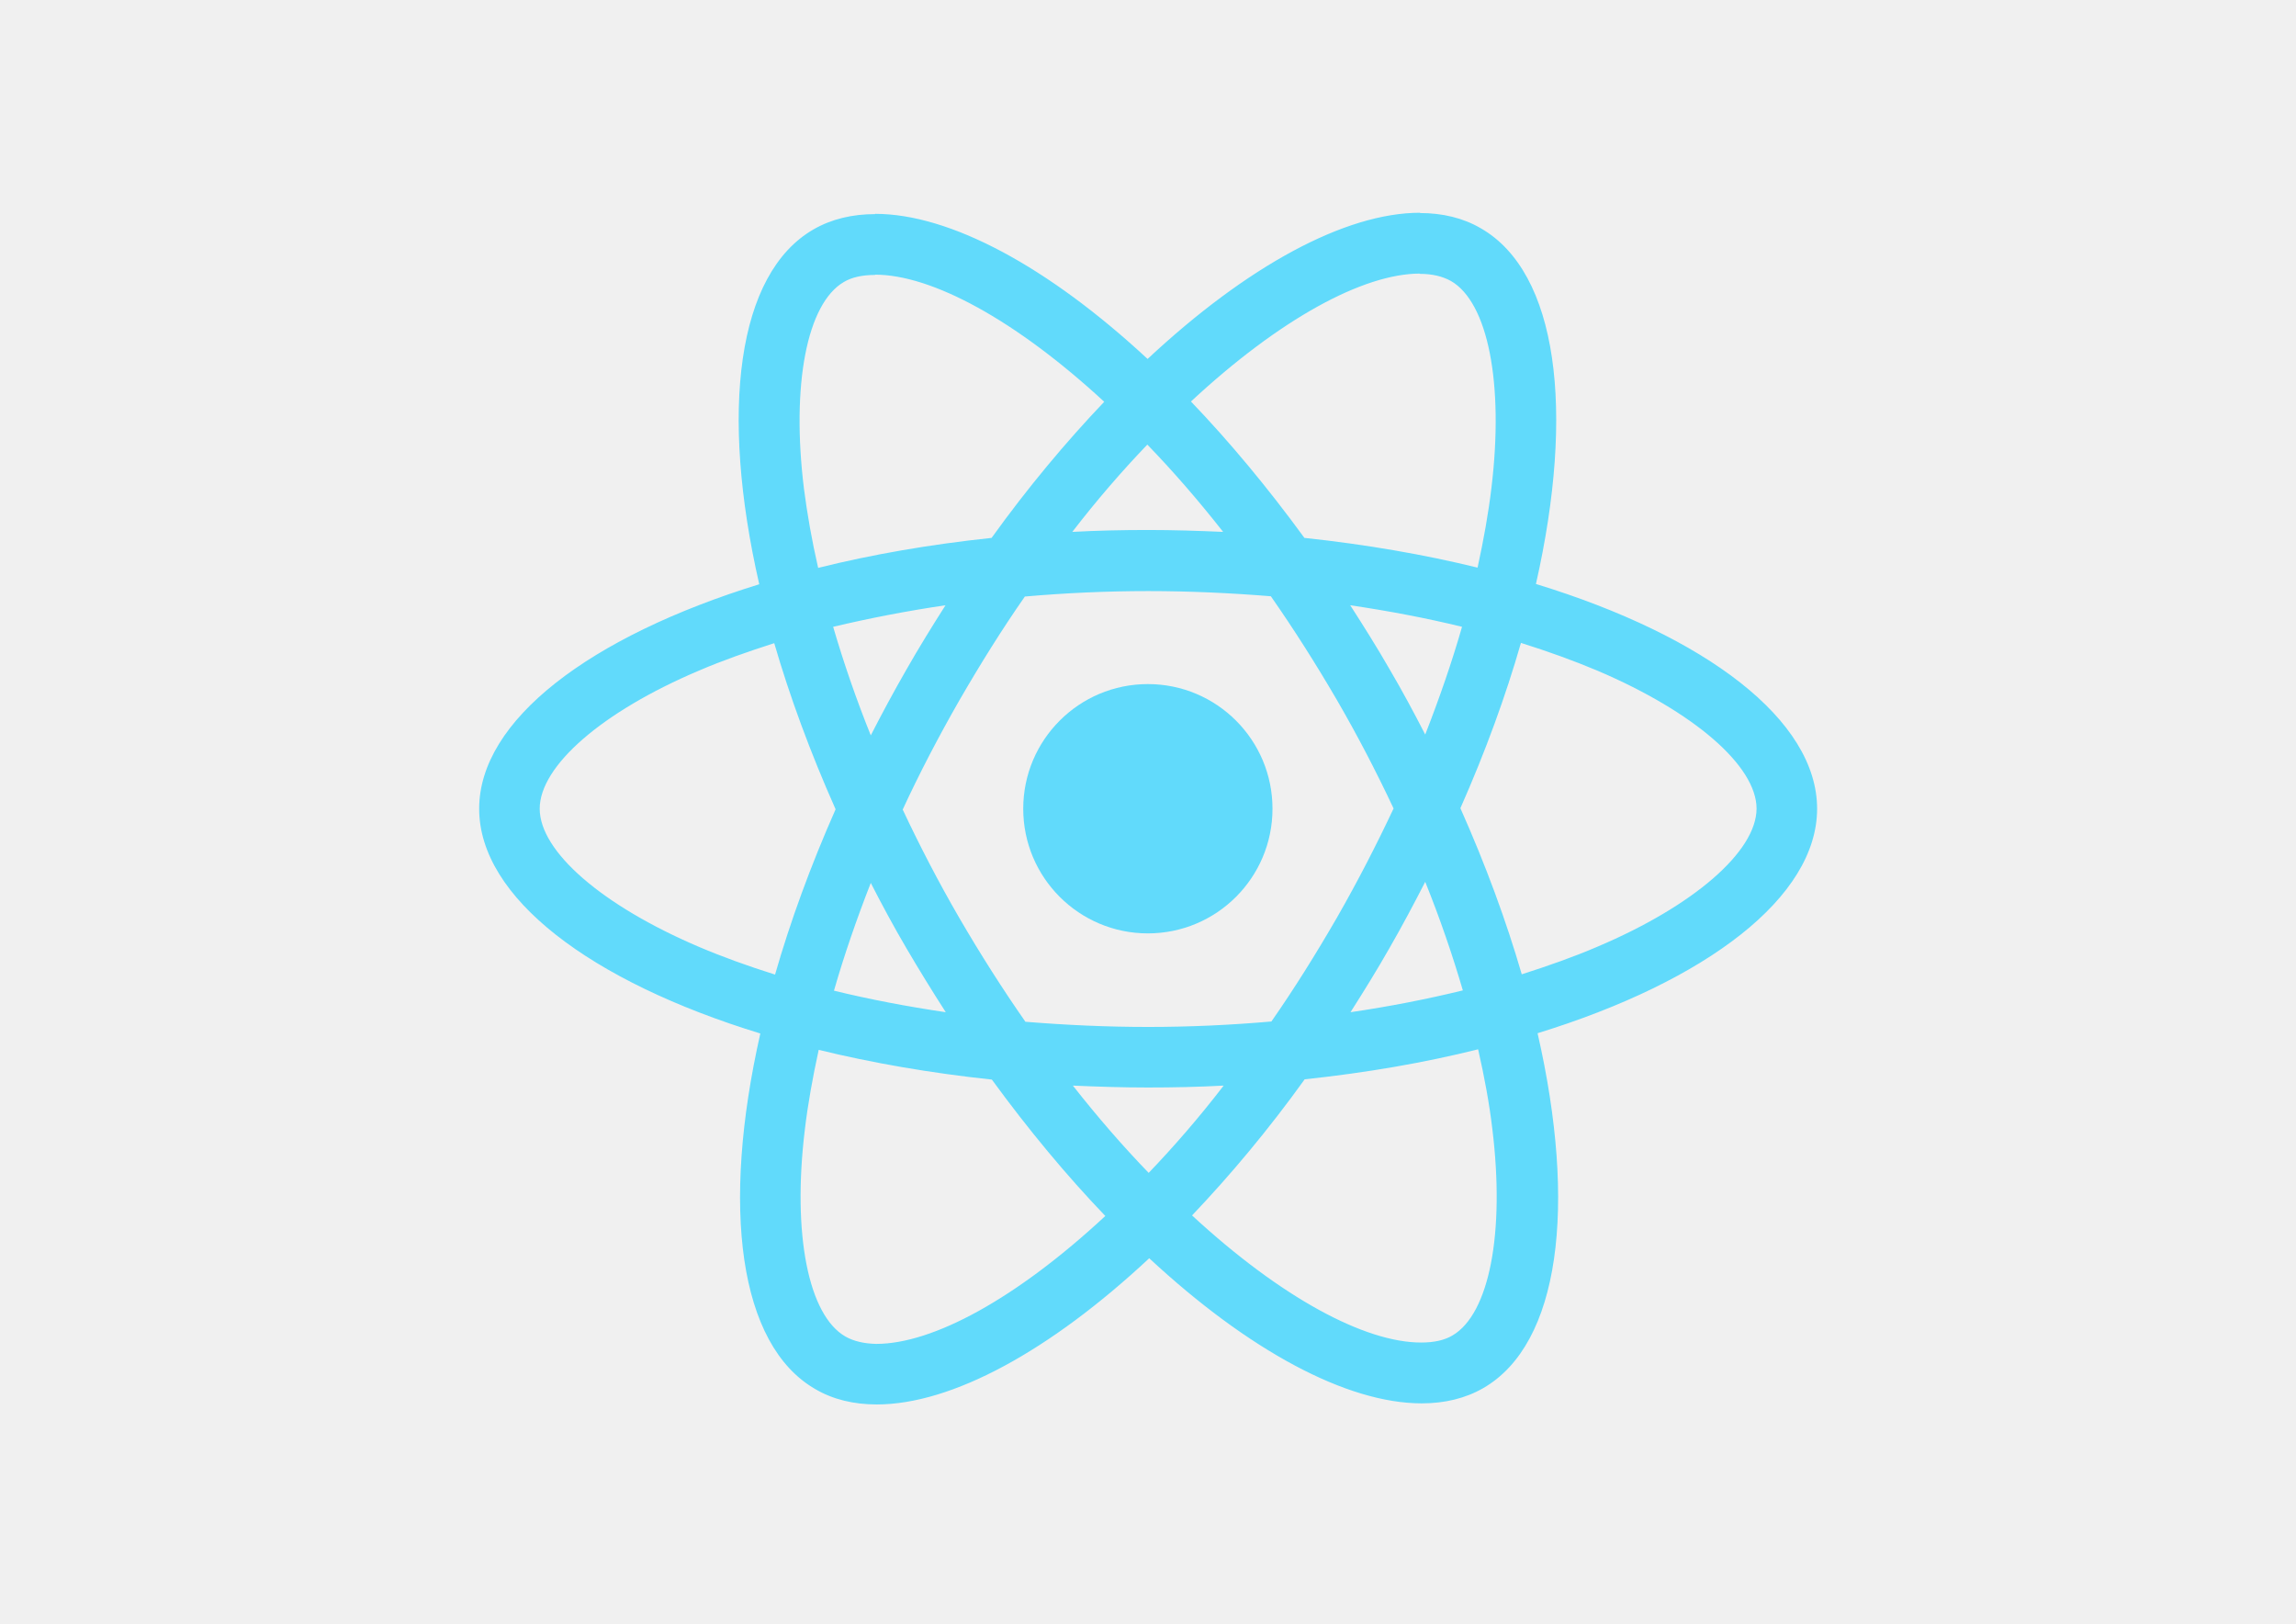
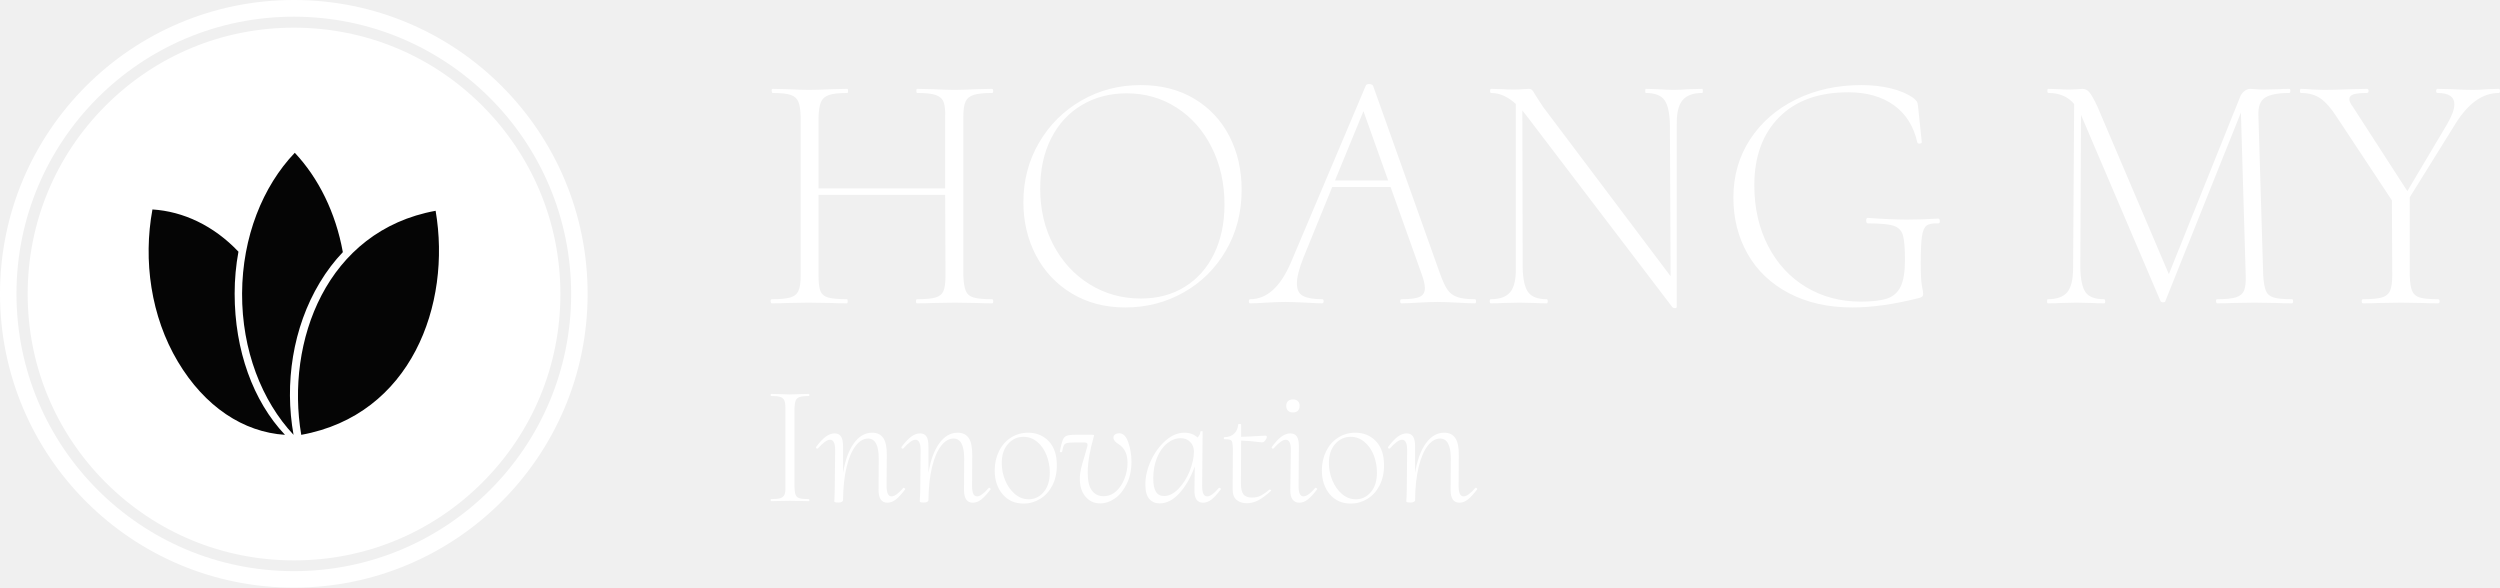
- <svg xmlns="http://www.w3.org/2000/svg" viewBox="0 0 841.9 595.3">
-   <g fill="#61DAFB">
-     <path d="M666.3 296.5c0-32.5-40.7-63.3-103.1-82.4 14.4-63.6 8-114.2-20.2-130.4-6.5-3.8-14.1-5.6-22.4-5.6v22.3c4.6 0 8.3.9 11.4 2.6 13.6 7.8 19.5 37.5 14.9 75.7-1.1 9.4-2.9 19.3-5.1 29.4-19.6-4.8-41-8.5-63.5-10.9-13.5-18.5-27.5-35.3-41.6-50 32.6-30.3 63.2-46.9 84-46.9V78c-27.5 0-63.5 19.6-99.9 53.6-36.4-33.8-72.4-53.2-99.9-53.2v22.3c20.7 0 51.4 16.5 84 46.6-14 14.7-28 31.4-41.3 49.9-22.6 2.4-44 6.1-63.6 11-2.3-10-4-19.7-5.2-29-4.7-38.2 1.1-67.9 14.6-75.8 3-1.8 6.9-2.6 11.5-2.6V78.5c-8.4 0-16 1.8-22.6 5.6-28.1 16.2-34.4 66.7-19.9 130.1-62.2 19.2-102.7 49.9-102.7 82.3 0 32.5 40.7 63.3 103.1 82.4-14.4 63.6-8 114.2 20.2 130.4 6.5 3.8 14.1 5.6 22.5 5.6 27.5 0 63.5-19.6 99.9-53.6 36.4 33.8 72.4 53.2 99.9 53.2 8.4 0 16-1.8 22.6-5.6 28.1-16.2 34.4-66.7 19.9-130.1 62-19.1 102.5-49.9 102.5-82.3zm-130.2-66.7c-3.7 12.9-8.3 26.2-13.5 39.5-4.1-8-8.4-16-13.1-24-4.6-8-9.5-15.8-14.4-23.4 14.2 2.1 27.9 4.7 41 7.9zm-45.8 106.5c-7.8 13.5-15.8 26.3-24.1 38.2-14.9 1.3-30 2-45.2 2-15.1 0-30.2-.7-45-1.9-8.3-11.9-16.4-24.6-24.2-38-7.6-13.1-14.5-26.4-20.8-39.8 6.2-13.4 13.2-26.8 20.7-39.9 7.8-13.5 15.8-26.3 24.1-38.2 14.9-1.3 30-2 45.2-2 15.1 0 30.2.7 45 1.9 8.3 11.9 16.4 24.6 24.2 38 7.6 13.1 14.5 26.4 20.8 39.8-6.3 13.4-13.2 26.8-20.7 39.9zm32.3-13c5.4 13.4 10 26.8 13.8 39.8-13.1 3.2-26.9 5.9-41.2 8 4.9-7.7 9.8-15.6 14.4-23.7 4.6-8 8.9-16.1 13-24.1zM421.2 430c-9.3-9.6-18.6-20.3-27.8-32 9 .4 18.2.7 27.5.7 9.4 0 18.7-.2 27.8-.7-9 11.7-18.3 22.4-27.5 32zm-74.4-58.9c-14.2-2.1-27.9-4.7-41-7.9 3.7-12.9 8.3-26.2 13.5-39.5 4.1 8 8.4 16 13.1 24 4.7 8 9.5 15.8 14.4 23.4zM420.7 163c9.3 9.6 18.6 20.3 27.8 32-9-.4-18.2-.7-27.5-.7-9.4 0-18.7.2-27.8.7 9-11.7 18.3-22.4 27.5-32zm-74 58.9c-4.9 7.7-9.8 15.6-14.4 23.7-4.6 8-8.9 16-13 24-5.4-13.4-10-26.8-13.8-39.8 13.1-3.1 26.9-5.8 41.2-7.9zm-90.5 125.2c-35.4-15.1-58.3-34.9-58.3-50.6 0-15.7 22.9-35.6 58.3-50.6 8.6-3.7 18-7 27.7-10.1 5.7 19.6 13.2 40 22.5 60.9-9.2 20.8-16.6 41.1-22.2 60.6-9.9-3.1-19.3-6.5-28-10.2zM310 490c-13.6-7.8-19.5-37.5-14.9-75.7 1.1-9.4 2.9-19.3 5.1-29.4 19.6 4.8 41 8.5 63.5 10.9 13.5 18.5 27.5 35.3 41.6 50-32.6 30.3-63.2 46.9-84 46.9-4.5-.1-8.3-1-11.3-2.7zm237.2-76.2c4.7 38.2-1.1 67.9-14.6 75.8-3 1.8-6.9 2.6-11.5 2.6-20.7 0-51.4-16.5-84-46.6 14-14.7 28-31.4 41.3-49.9 22.6-2.4 44-6.1 63.6-11 2.3 10.1 4.1 19.8 5.2 29.1zm38.5-66.7c-8.6 3.7-18 7-27.7 10.1-5.7-19.6-13.2-40-22.5-60.9 9.2-20.8 16.6-41.1 22.2-60.6 9.9 3.1 19.3 6.5 28.1 10.2 35.4 15.1 58.3 34.9 58.3 50.6-.1 15.7-23 35.6-58.4 50.6zM320.8 78.4z" />
-     <circle cx="420.9" cy="296.5" r="45.7" />
-     <path d="M520.5 78.1z" />
+ <svg xmlns="http://www.w3.org/2000/svg" width="100%" height="100%" preserveAspectRatio="xMidYMid meet" viewBox="0 0 300 70.515" overflow="visible">
+   <defs id="SvgjsDefs1643" />
+   <g id="SvgjsG1644" transform="scale(0.6863146)" opacity="1">
+     <g id="SvgjsG1645" class="VBv3sUM2r" transform="translate(0, 0) scale(0.3839462)" light-content="false" non-strokable="false" fill="#ffffff">
+       <path d="M219.6 48.1c-22.9-22.9-53.4-35.5-85.8-35.5S71 25.2 48.1 48.1s-35.5 53.4-35.5 85.8 12.6 62.9 35.5 85.8 53.4 35.5 85.8 35.5 62.9-12.6 85.8-35.5 35.5-53.4 35.5-85.8-12.7-62.9-35.6-85.8z" />
+       <path d="M133.8 0C59.9 0 0 59.9 0 133.8s59.9 133.8 133.8 133.8 133.8-59.9 133.8-133.8S207.8 0 133.8 0zm0 260.1c-69.7 0-126.3-56.5-126.3-126.3S64.1 7.6 133.8 7.6s126.3 56.5 126.3 126.3-56.5 126.2-126.3 126.2z" />
+     </g>
+     <g id="SvgjsG1646" class="40guFrp4Z1" transform="translate(23.16742, 23.00564) scale(0.5640948)" light-content="true" non-strokable="false" fill="#050505">
+       <path d="M50.299 6.573C40.379 16.97 34.043 32.63 33.966 50.181 33.89 67.732 40.088 83.518 49.918 94c-2.85-15.867-.277-33.22 8.136-47.2 2.137-3.551 4.54-6.7 7.144-9.43C62.982 25.116 57.655 14.402 50.3 6.573z" color="#000" />
+       <path d="M6.181 24.14c-2.92 15.853-.477 33.146 7.875 47.163 8.351 14.017 20.351 21.873 33.206 22.693-9.876-10.44-15.602-26.198-15.602-43.75 0-4.49.406-8.828 1.181-13.018-7.634-8.035-17.058-12.488-26.66-13.089zm87.775.413C60.111 30.71 47.4 65.07 52.304 93.998 86.35 87.84 98.923 53.663 93.956 24.553z" color="#000" />
+     </g>
+     <g id="SvgjsG1647" class="text" transform="translate(284.5673, 53.037) scale(1)" light-content="false" fill="#ffffff">
+       <path d="M-110.91 -0.36C-110.91 -0.6 -110.97 -0.72 -111.09 -0.72C-112.57 -0.72 -113.65 -0.82 -114.33 -1.02C-115.01 -1.22 -115.47 -1.61 -115.71 -2.19C-115.95 -2.77 -116.09 -3.66 -116.13 -4.86L-116.13 -32.64C-116.13 -33.84 -116 -34.72 -115.74 -35.28C-115.48 -35.84 -115 -36.23 -114.3 -36.45C-113.6 -36.67 -112.53 -36.78 -111.09 -36.78C-110.97 -36.78 -110.91 -36.9 -110.91 -37.14C-110.91 -37.38 -110.99 -37.5 -111.15 -37.5L-113.85 -37.44C-115.45 -37.36 -116.73 -37.32 -117.69 -37.32C-118.61 -37.32 -119.87 -37.36 -121.47 -37.44L-124.23 -37.5C-124.31 -37.5 -124.35 -37.38 -124.35 -37.14C-124.35 -36.9 -124.29 -36.78 -124.17 -36.78C-122.69 -36.78 -121.61 -36.66 -120.93 -36.42C-120.25 -36.18 -119.8 -35.77 -119.58 -35.19C-119.36 -34.61 -119.27 -33.72 -119.31 -32.52L-119.31 -20.1L-141.45 -20.1L-141.45 -32.52C-141.41 -33.72 -141.27 -34.61 -141.03 -35.19C-140.79 -35.77 -140.33 -36.18 -139.65 -36.42C-138.97 -36.66 -137.89 -36.78 -136.41 -36.78C-136.33 -36.78 -136.29 -36.9 -136.29 -37.14C-136.29 -37.38 -136.33 -37.5 -136.41 -37.5L-139.17 -37.44C-140.77 -37.36 -142.07 -37.32 -143.07 -37.32C-144.07 -37.32 -145.33 -37.36 -146.85 -37.44L-149.49 -37.5C-149.61 -37.5 -149.66 -37.38 -149.64 -37.14C-149.62 -36.9 -149.57 -36.78 -149.49 -36.78C-148.05 -36.78 -147 -36.67 -146.34 -36.45C-145.68 -36.23 -145.23 -35.84 -144.99 -35.28C-144.75 -34.72 -144.61 -33.84 -144.57 -32.64L-144.57 -4.86C-144.57 -3.66 -144.7 -2.77 -144.96 -2.19C-145.22 -1.61 -145.7 -1.22 -146.4 -1.02C-147.1 -0.82 -148.17 -0.72 -149.61 -0.72C-149.77 -0.72 -149.84 -0.6 -149.82 -0.36C-149.8 -0.12 -149.73 0 -149.61 0C-148.49 0 -147.61 -0.02 -146.97 -0.06L-143.25 -0.12L-139.17 -0.06C-138.53 -0.02 -137.63 0 -136.47 0C-136.39 0 -136.35 -0.12 -136.35 -0.36C-136.35 -0.6 -136.39 -0.72 -136.47 -0.72C-137.99 -0.72 -139.09 -0.82 -139.77 -1.02C-140.45 -1.22 -140.9 -1.6 -141.12 -2.16C-141.34 -2.72 -141.45 -3.62 -141.45 -4.86L-141.45 -18.96L-119.31 -18.96L-119.25 -4.86C-119.25 -3.62 -119.37 -2.72 -119.61 -2.16C-119.85 -1.6 -120.31 -1.22 -120.99 -1.02C-121.67 -0.82 -122.75 -0.72 -124.23 -0.72C-124.35 -0.72 -124.41 -0.6 -124.41 -0.36C-124.41 -0.12 -124.35 0 -124.23 0C-123.03 0 -122.09 -0.02 -121.41 -0.06L-117.63 -0.12L-113.73 -0.06C-113.05 -0.02 -112.17 0 -111.09 0C-110.97 0 -110.91 -0.12 -110.91 -0.36Z M-97.14 -1.71C-94.44 -0.09 -91.33 0.72 -87.81 0.72C-84.13 0.72 -80.74 -0.15 -77.64 -1.89C-74.54 -3.63 -72.07 -6.07 -70.23 -9.21C-68.39 -12.35 -67.47 -15.9 -67.47 -19.86C-67.47 -23.34 -68.19 -26.47 -69.63 -29.25C-71.07 -32.03 -73.12 -34.21 -75.78 -35.79C-78.44 -37.37 -81.55 -38.16 -85.11 -38.16C-88.91 -38.16 -92.37 -37.26 -95.49 -35.46C-98.61 -33.66 -101.08 -31.2 -102.9 -28.08C-104.72 -24.96 -105.63 -21.5 -105.63 -17.7C-105.63 -14.26 -104.89 -11.14 -103.41 -8.34C-101.93 -5.54 -99.84 -3.33 -97.14 -1.71ZM-77.37 -2.91C-79.57 -1.53 -82.15 -0.84 -85.11 -0.84C-88.39 -0.84 -91.37 -1.67 -94.05 -3.33C-96.73 -4.99 -98.84 -7.28 -100.38 -10.2C-101.92 -13.12 -102.69 -16.4 -102.69 -20.04C-102.69 -23.4 -102.05 -26.34 -100.77 -28.86C-99.49 -31.38 -97.7 -33.32 -95.4 -34.68C-93.1 -36.04 -90.49 -36.72 -87.57 -36.72C-84.33 -36.72 -81.41 -35.88 -78.81 -34.2C-76.21 -32.52 -74.17 -30.2 -72.69 -27.24C-71.21 -24.28 -70.47 -20.96 -70.47 -17.28C-70.47 -14.04 -71.07 -11.18 -72.27 -8.7C-73.47 -6.22 -75.17 -4.29 -77.37 -2.91Z M-26.49 -0.36C-26.49 -0.6 -26.55 -0.72 -26.67 -0.72C-28.03 -0.72 -29.07 -0.85 -29.79 -1.11C-30.51 -1.37 -31.07 -1.79 -31.47 -2.37C-31.87 -2.95 -32.29 -3.84 -32.73 -5.04L-44.49 -38.04C-44.61 -38.24 -44.85 -38.34 -45.21 -38.34C-45.49 -38.34 -45.67 -38.26 -45.75 -38.1L-58.83 -7.2C-60.67 -2.88 -63.05 -0.72 -65.97 -0.72C-66.13 -0.72 -66.21 -0.6 -66.21 -0.36C-66.21 -0.12 -66.13 0 -65.97 0C-65.25 0 -64.33 -0.04 -63.21 -0.12C-61.93 -0.2 -60.81 -0.24 -59.85 -0.24C-59.01 -0.24 -57.79 -0.2 -56.19 -0.12C-54.83 -0.04 -53.91 0 -53.43 0C-53.23 0 -53.13 -0.12 -53.13 -0.36C-53.13 -0.6 -53.21 -0.72 -53.37 -0.72C-54.89 -0.72 -56.01 -0.91 -56.73 -1.29C-57.45 -1.67 -57.81 -2.4 -57.81 -3.48C-57.81 -4.56 -57.43 -6.06 -56.67 -7.98L-51.63 -20.34L-41.43 -20.34L-35.97 -5.04C-35.61 -4.04 -35.43 -3.24 -35.43 -2.64C-35.43 -1.92 -35.73 -1.42 -36.33 -1.14C-36.93 -0.86 -37.99 -0.72 -39.51 -0.72C-39.67 -0.72 -39.75 -0.6 -39.75 -0.36C-39.75 -0.12 -39.67 0 -39.51 0C-38.87 0 -37.91 -0.04 -36.63 -0.12C-35.27 -0.2 -34.15 -0.24 -33.27 -0.24C-32.39 -0.24 -31.19 -0.2 -29.67 -0.12C-28.31 -0.04 -27.31 0 -26.67 0C-26.55 0 -26.49 -0.12 -26.49 -0.36ZM-51.15 -21.48L-46.17 -33.6L-41.85 -21.48Z M13.17 -37.14C13.17 -37.38 13.13 -37.5 13.05 -37.5L10.77 -37.44C9.65 -37.36 8.75 -37.32 8.07 -37.32C7.31 -37.32 6.37 -37.36 5.25 -37.44L3.21 -37.5C3.13 -37.5 3.09 -37.38 3.09 -37.14C3.09 -36.9 3.13 -36.78 3.21 -36.78C4.77 -36.78 5.85 -36.37 6.45 -35.55C7.05 -34.73 7.37 -33.28 7.41 -31.2L7.53 -4.74L-14.79 -34.38C-14.99 -34.66 -15.43 -35.34 -16.11 -36.42C-16.35 -36.86 -16.54 -37.15 -16.68 -37.29C-16.82 -37.43 -17.03 -37.5 -17.31 -37.5C-17.55 -37.5 -17.89 -37.48 -18.33 -37.44C-18.77 -37.4 -19.31 -37.38 -19.95 -37.38C-20.67 -37.38 -21.25 -37.4 -21.69 -37.44L-23.85 -37.5C-23.97 -37.5 -24.03 -37.38 -24.03 -37.14C-24.03 -36.9 -23.97 -36.78 -23.85 -36.78C-22.37 -36.78 -20.93 -36.14 -19.53 -34.86L-19.53 -6.24C-19.49 -4.24 -19.81 -2.82 -20.49 -1.98C-21.17 -1.14 -22.31 -0.72 -23.91 -0.72C-24.03 -0.72 -24.09 -0.6 -24.09 -0.36C-24.09 -0.12 -24.03 0 -23.91 0C-22.99 0 -22.27 -0.02 -21.75 -0.06L-18.93 -0.12L-16.11 -0.06C-15.67 -0.02 -15.01 0 -14.13 0C-14.01 0 -13.95 -0.12 -13.95 -0.36C-13.95 -0.6 -14.01 -0.72 -14.13 -0.72C-15.69 -0.72 -16.77 -1.13 -17.37 -1.95C-17.97 -2.77 -18.29 -4.2 -18.33 -6.24L-18.39 -33.72L-17.49 -32.58L7.83 0.66C7.95 0.78 8.11 0.84 8.31 0.84C8.47 0.84 8.57 0.78 8.61 0.66L8.61 -31.2C8.57 -33.2 8.9 -34.63 9.6 -35.49C10.3 -36.35 11.45 -36.78 13.05 -36.78C13.13 -36.78 13.17 -36.9 13.17 -37.14Z M28.23 -1.77C31.39 -0.11 35.09 0.72 39.33 0.72C42.77 0.72 46.69 0.16 51.09 -0.96C51.33 -1.04 51.49 -1.13 51.57 -1.23C51.65 -1.33 51.69 -1.48 51.69 -1.68C51.69 -1.88 51.62 -2.33 51.48 -3.03C51.34 -3.73 51.27 -5.04 51.27 -6.96C51.27 -9.2 51.34 -10.79 51.48 -11.73C51.62 -12.67 51.89 -13.29 52.29 -13.59C52.69 -13.89 53.37 -14.02 54.33 -13.98C54.53 -13.98 54.62 -14.12 54.6 -14.4C54.58 -14.68 54.49 -14.82 54.33 -14.82C52.41 -14.7 50.59 -14.64 48.87 -14.64C47.07 -14.64 44.77 -14.74 41.97 -14.94C41.81 -14.94 41.73 -14.78 41.73 -14.46C41.73 -14.14 41.83 -13.98 42.03 -13.98C44.19 -13.98 45.69 -13.84 46.53 -13.56C47.37 -13.28 47.91 -12.73 48.15 -11.91C48.39 -11.09 48.51 -9.64 48.51 -7.56C48.51 -5.52 48.26 -3.98 47.76 -2.94C47.26 -1.9 46.47 -1.2 45.39 -0.84C44.31 -0.48 42.77 -0.3 40.77 -0.3C37.21 -0.3 34.02 -1.15 31.2 -2.85C28.38 -4.55 26.17 -6.95 24.57 -10.05C22.97 -13.15 22.17 -16.68 22.17 -20.64C22.17 -25.64 23.61 -29.6 26.49 -32.52C29.37 -35.44 33.41 -36.9 38.61 -36.9C41.81 -36.9 44.46 -36.15 46.56 -34.65C48.66 -33.15 50.03 -30.98 50.67 -28.14C50.71 -27.98 50.85 -27.91 51.09 -27.93C51.33 -27.95 51.45 -28.04 51.45 -28.2L50.79 -34.5C50.75 -34.86 50.69 -35.11 50.61 -35.25C50.53 -35.39 50.33 -35.6 50.01 -35.88C48.93 -36.64 47.6 -37.21 46.02 -37.59C44.44 -37.97 42.73 -38.16 40.89 -38.16C36.65 -38.16 32.83 -37.32 29.43 -35.64C26.03 -33.96 23.36 -31.63 21.42 -28.65C19.48 -25.67 18.51 -22.28 18.51 -18.48C18.51 -14.84 19.34 -11.56 21 -8.64C22.66 -5.72 25.07 -3.43 28.23 -1.77Z M116.37 -0.36C116.37 -0.6 116.31 -0.72 116.19 -0.72C114.71 -0.72 113.64 -0.82 112.98 -1.02C112.32 -1.22 111.87 -1.6 111.63 -2.16C111.39 -2.72 111.23 -3.62 111.15 -4.86L110.31 -32.76C110.23 -34.36 110.62 -35.43 111.48 -35.97C112.34 -36.51 113.75 -36.78 115.71 -36.78C115.83 -36.78 115.89 -36.9 115.89 -37.14C115.89 -37.38 115.83 -37.5 115.71 -37.5C114.95 -37.5 114.35 -37.48 113.91 -37.44L111.21 -37.38C110.65 -37.38 110.18 -37.4 109.8 -37.44C109.42 -37.48 109.13 -37.5 108.93 -37.5C108.53 -37.5 108.16 -37.36 107.82 -37.08C107.48 -36.8 107.23 -36.44 107.07 -36L94.65 -5.1L82.17 -34.38C81.57 -35.66 81.1 -36.5 80.76 -36.9C80.42 -37.3 80.01 -37.5 79.53 -37.5C79.33 -37.5 79.02 -37.48 78.6 -37.44C78.18 -37.4 77.67 -37.38 77.07 -37.38C76.47 -37.38 75.97 -37.4 75.57 -37.44L73.53 -37.5C73.45 -37.5 73.41 -37.38 73.41 -37.14C73.41 -36.9 73.47 -36.78 73.59 -36.78C75.51 -36.78 77.01 -36.14 78.09 -34.86L77.91 -6.24C77.91 -4.2 77.57 -2.77 76.89 -1.95C76.21 -1.13 75.07 -0.72 73.47 -0.72C73.39 -0.72 73.35 -0.6 73.35 -0.36C73.35 -0.12 73.41 0 73.53 0C74.49 0 75.23 -0.02 75.75 -0.06L78.45 -0.12L81.33 -0.06C81.77 -0.02 82.43 0 83.31 0C83.47 0 83.54 -0.12 83.52 -0.36C83.5 -0.6 83.43 -0.72 83.31 -0.72C81.75 -0.72 80.68 -1.12 80.1 -1.92C79.52 -2.72 79.21 -4.16 79.17 -6.24L79.29 -32.94L79.47 -32.52L93.15 -0.48C93.23 -0.28 93.39 -0.18 93.63 -0.18C93.91 -0.18 94.05 -0.26 94.05 -0.42L107.25 -33.36L108.09 -4.86C108.13 -3.66 108.03 -2.78 107.79 -2.22C107.55 -1.66 107.08 -1.27 106.38 -1.05C105.68 -0.83 104.59 -0.72 103.11 -0.72C102.95 -0.72 102.88 -0.6 102.9 -0.36C102.92 -0.12 102.99 0 103.11 0C104.23 0 105.11 -0.02 105.75 -0.06L109.59 -0.12L113.61 -0.06C114.25 -0.02 115.11 0 116.19 0C116.31 0 116.37 -0.12 116.37 -0.36Z M152.55 -37.14C152.55 -37.38 152.47 -37.5 152.31 -37.5L150.27 -37.44C149.31 -37.36 148.51 -37.32 147.87 -37.32C146.79 -37.32 145.57 -37.36 144.21 -37.44L141.63 -37.5C141.47 -37.5 141.39 -37.38 141.39 -37.14C141.39 -36.9 141.47 -36.78 141.63 -36.78C143.59 -36.78 144.57 -36.12 144.57 -34.8C144.57 -33.96 144.17 -32.84 143.37 -31.44L136.35 -19.62L126.81 -34.38C126.41 -34.9 126.21 -35.34 126.21 -35.7C126.21 -36.1 126.45 -36.38 126.93 -36.54C127.41 -36.7 128.19 -36.78 129.27 -36.78C129.47 -36.78 129.57 -36.9 129.57 -37.14C129.57 -37.38 129.47 -37.5 129.27 -37.5L126.39 -37.44C124.55 -37.36 123.03 -37.32 121.83 -37.32L119.85 -37.38C118.89 -37.46 118.19 -37.5 117.75 -37.5C117.63 -37.5 117.57 -37.38 117.57 -37.14C117.57 -36.9 117.63 -36.78 117.75 -36.78C119.11 -36.78 120.25 -36.46 121.17 -35.82C122.09 -35.18 123.05 -34.08 124.05 -32.52L133.65 -18L133.71 -4.86C133.71 -3.66 133.58 -2.77 133.32 -2.19C133.06 -1.61 132.58 -1.22 131.88 -1.02C131.18 -0.82 130.09 -0.72 128.61 -0.72C128.45 -0.72 128.37 -0.6 128.37 -0.36C128.37 -0.12 128.45 0 128.61 0C129.77 0 130.67 -0.02 131.31 -0.06L135.27 -0.12L139.05 -0.06C139.69 -0.02 140.57 0 141.69 0C141.89 0 141.99 -0.12 141.99 -0.36C141.99 -0.6 141.89 -0.72 141.69 -0.72C140.21 -0.72 139.15 -0.82 138.51 -1.02C137.87 -1.22 137.43 -1.6 137.19 -2.16C136.95 -2.72 136.81 -3.62 136.77 -4.86L136.77 -18.54L144.75 -31.38C146.99 -34.98 149.51 -36.78 152.31 -36.78C152.47 -36.78 152.55 -36.9 152.55 -37.14Z" />
+     </g>
+     <g id="SvgjsG1648" class="text" transform="translate(195.594, 87.627) scale(1)" light-content="false" fill="#ffffff">
+       <path d="M-60.85 -0.18C-60.85 -0.06 -60.82 0 -60.76 0C-60.16 0 -59.7 -0.01 -59.35 -0.03L-57.43 -0.06L-55.45 -0.03C-55.13 -0.01 -54.7 0 -54.16 0C-54.1 0 -54.07 -0.06 -54.07 -0.18C-54.07 -0.3 -54.12 -0.36 -54.19 -0.36C-54.94 -0.36 -55.47 -0.41 -55.8 -0.51C-56.13 -0.61 -56.35 -0.8 -56.47 -1.08C-56.59 -1.36 -56.66 -1.81 -56.68 -2.43L-56.68 -16.26C-56.66 -16.86 -56.59 -17.3 -56.47 -17.59C-56.35 -17.89 -56.12 -18.09 -55.78 -18.21C-55.45 -18.33 -54.91 -18.39 -54.19 -18.39C-54.12 -18.39 -54.07 -18.45 -54.07 -18.57C-54.07 -18.69 -54.12 -18.75 -54.19 -18.75L-55.45 -18.72C-56.26 -18.68 -56.95 -18.66 -57.52 -18.66C-58.04 -18.66 -58.68 -18.68 -59.44 -18.72L-60.79 -18.75C-60.83 -18.75 -60.85 -18.69 -60.85 -18.57C-60.85 -18.45 -60.83 -18.39 -60.79 -18.39C-60.06 -18.39 -59.52 -18.34 -59.17 -18.22C-58.83 -18.11 -58.6 -17.92 -58.47 -17.64C-58.34 -17.36 -58.27 -16.92 -58.27 -16.32L-58.27 -2.43C-58.25 -1.83 -58.31 -1.39 -58.44 -1.11C-58.57 -0.83 -58.81 -0.64 -59.16 -0.52C-59.51 -0.41 -60.06 -0.36 -60.79 -0.36C-60.83 -0.36 -60.85 -0.3 -60.85 -0.18Z M-37.61 -2.34L-37.66 -2.31C-38.51 -1.33 -39.18 -0.84 -39.7 -0.84C-40.01 -0.84 -40.23 -0.99 -40.36 -1.29C-40.5 -1.59 -40.58 -2.05 -40.58 -2.67L-40.54 -8.01C-40.53 -9.39 -40.72 -10.39 -41.14 -11.02C-41.57 -11.65 -42.21 -11.97 -43.09 -11.97C-44.35 -11.97 -45.43 -11.34 -46.32 -10.09C-47.21 -8.85 -47.83 -7.12 -48.19 -4.92L-48.19 -9.6C-48.19 -10.38 -48.31 -10.95 -48.55 -11.31C-48.79 -11.67 -49.17 -11.85 -49.66 -11.85C-50.2 -11.85 -50.73 -11.65 -51.25 -11.25C-51.77 -10.85 -52.33 -10.26 -52.9 -9.48C-52.94 -9.42 -52.94 -9.36 -52.89 -9.28C-52.84 -9.21 -52.78 -9.18 -52.69 -9.18C-52.66 -9.18 -52.61 -9.2 -52.57 -9.24C-51.67 -10.24 -50.98 -10.74 -50.47 -10.74C-49.87 -10.74 -49.57 -10.13 -49.57 -8.91L-49.64 -2.22C-49.64 -1.7 -49.65 -1.21 -49.68 -0.73C-49.71 -0.26 -49.72 0 -49.72 0.06C-49.68 0.12 -49.62 0.16 -49.51 0.2C-49.41 0.22 -49.23 0.24 -48.97 0.24C-48.73 0.24 -48.55 0.2 -48.4 0.12C-48.26 0.04 -48.19 -0.06 -48.19 -0.18C-48.17 -2.44 -47.96 -4.38 -47.56 -6C-47.17 -7.62 -46.63 -8.85 -45.97 -9.69C-45.32 -10.53 -44.59 -10.95 -43.82 -10.95C-42.57 -10.95 -41.95 -9.78 -41.95 -7.44L-41.98 -1.95C-41.98 -0.47 -41.46 0.27 -40.43 0.27C-39.93 0.27 -39.43 0.08 -38.95 -0.3C-38.47 -0.68 -37.93 -1.27 -37.33 -2.07C-37.3 -2.11 -37.31 -2.16 -37.38 -2.23C-37.45 -2.31 -37.53 -2.34 -37.61 -2.34Z M-22.66 -2.34L-22.72 -2.31C-23.56 -1.33 -24.24 -0.84 -24.76 -0.84C-25.06 -0.84 -25.29 -0.99 -25.42 -1.29C-25.56 -1.59 -25.63 -2.05 -25.63 -2.67L-25.6 -8.01C-25.59 -9.39 -25.78 -10.39 -26.2 -11.02C-26.62 -11.65 -27.27 -11.97 -28.15 -11.97C-29.41 -11.97 -30.49 -11.34 -31.38 -10.09C-32.27 -8.85 -32.9 -7.12 -33.26 -4.92L-33.26 -9.6C-33.26 -10.38 -33.37 -10.95 -33.61 -11.31C-33.85 -11.67 -34.23 -11.85 -34.72 -11.85C-35.26 -11.85 -35.79 -11.65 -36.31 -11.25C-36.83 -10.85 -37.39 -10.26 -37.97 -9.48C-38 -9.42 -38 -9.36 -37.95 -9.28C-37.9 -9.21 -37.84 -9.18 -37.76 -9.18C-37.72 -9.18 -37.67 -9.2 -37.63 -9.24C-36.73 -10.24 -36.04 -10.74 -35.53 -10.74C-34.93 -10.74 -34.63 -10.13 -34.63 -8.91L-34.69 -2.22C-34.69 -1.7 -34.71 -1.21 -34.74 -0.73C-34.77 -0.26 -34.78 0 -34.78 0.06C-34.74 0.12 -34.68 0.16 -34.58 0.2C-34.47 0.22 -34.29 0.24 -34.03 0.24C-33.79 0.24 -33.61 0.2 -33.47 0.12C-33.32 0.04 -33.26 -0.06 -33.26 -0.18C-33.23 -2.44 -33.02 -4.38 -32.62 -6C-32.23 -7.62 -31.69 -8.85 -31.03 -9.69C-30.37 -10.53 -29.65 -10.95 -28.87 -10.95C-27.63 -10.95 -27.01 -9.78 -27.01 -7.44L-27.04 -1.95C-27.04 -0.47 -26.52 0.27 -25.48 0.27C-24.99 0.27 -24.49 0.08 -24.01 -0.3C-23.53 -0.68 -22.99 -1.27 -22.39 -2.07C-22.36 -2.11 -22.37 -2.16 -22.44 -2.23C-22.51 -2.31 -22.59 -2.34 -22.66 -2.34Z M-20.29 -1.21C-19.38 -0.13 -18.16 0.42 -16.63 0.42C-15.59 0.42 -14.63 0.15 -13.74 -0.39C-12.85 -0.93 -12.14 -1.7 -11.61 -2.71C-11.08 -3.73 -10.81 -4.91 -10.81 -6.27C-10.81 -8.09 -11.28 -9.49 -12.22 -10.48C-13.17 -11.47 -14.37 -11.97 -15.82 -11.97C-16.94 -11.97 -17.95 -11.68 -18.84 -11.11C-19.73 -10.54 -20.43 -9.75 -20.92 -8.74C-21.42 -7.74 -21.67 -6.62 -21.67 -5.4C-21.68 -3.7 -21.22 -2.3 -20.29 -1.21ZM-13.11 -1.59C-13.82 -0.75 -14.7 -0.33 -15.73 -0.33C-16.63 -0.33 -17.44 -0.64 -18.16 -1.26C-18.88 -1.88 -19.44 -2.67 -19.84 -3.64C-20.25 -4.61 -20.44 -5.62 -20.44 -6.66C-20.44 -8.06 -20.08 -9.17 -19.35 -10C-18.62 -10.83 -17.71 -11.25 -16.63 -11.25C-15.73 -11.25 -14.94 -10.95 -14.23 -10.36C-13.53 -9.78 -12.99 -9 -12.61 -8.04C-12.24 -7.08 -12.04 -6.07 -12.04 -5.01C-12.04 -3.57 -12.4 -2.43 -13.11 -1.59Z M-5.8 -0.79C-5.14 -0.01 -4.3 0.39 -3.25 0.39C-2.35 0.39 -1.48 0.1 -0.64 -0.49C0.2 -1.08 0.88 -1.93 1.42 -3.04C1.97 -4.15 2.24 -5.44 2.24 -6.9C2.24 -8.1 2.05 -9.23 1.68 -10.29C1.31 -11.35 0.78 -11.88 0.08 -11.88C-0.17 -11.88 -0.39 -11.82 -0.6 -11.68C-0.81 -11.55 -0.91 -11.36 -0.91 -11.1C-0.91 -10.7 -0.6 -10.31 0.04 -9.93C1.05 -9.29 1.55 -8.21 1.55 -6.69C1.55 -5.75 1.37 -4.83 1.02 -3.93C0.67 -3.03 0.18 -2.29 -0.46 -1.72C-1.1 -1.15 -1.83 -0.87 -2.65 -0.87C-3.49 -0.87 -4.16 -1.19 -4.66 -1.84C-5.17 -2.49 -5.41 -3.55 -5.41 -5.01C-5.41 -6.73 -5.06 -8.81 -4.36 -11.25C-4.3 -11.41 -4.29 -11.51 -4.32 -11.55C-4.35 -11.59 -4.46 -11.61 -4.66 -11.61L-7.57 -11.61C-8.28 -11.61 -8.78 -11.55 -9.09 -11.43C-9.4 -11.31 -9.63 -11.07 -9.78 -10.69C-9.93 -10.32 -10.09 -9.68 -10.27 -8.76C-10.3 -8.7 -10.28 -8.65 -10.23 -8.61C-10.18 -8.57 -10.12 -8.55 -10.06 -8.55C-10.03 -8.55 -9.98 -8.56 -9.94 -8.58C-9.91 -8.6 -9.88 -8.63 -9.88 -8.67C-9.8 -9.19 -9.7 -9.55 -9.59 -9.76C-9.46 -9.97 -9.28 -10.11 -9.01 -10.17C-8.75 -10.23 -8.32 -10.26 -7.72 -10.26L-5.95 -10.26C-5.62 -10.26 -5.44 -10.13 -5.44 -9.87C-5.44 -9.73 -5.47 -9.61 -5.5 -9.51L-5.95 -7.92C-6.23 -7.02 -6.45 -6.27 -6.58 -5.67C-6.72 -5.07 -6.79 -4.47 -6.79 -3.87C-6.79 -2.61 -6.46 -1.58 -5.8 -0.79Z M17.6 -2.34C17.55 -2.34 17.52 -2.33 17.51 -2.31C16.69 -1.33 16.02 -0.84 15.5 -0.84C15.18 -0.84 14.94 -0.99 14.81 -1.29C14.67 -1.59 14.6 -2.05 14.6 -2.67L14.68 -12.18C14.68 -12.22 14.62 -12.24 14.49 -12.24C14.36 -12.24 14.3 -12.22 14.3 -12.18C14.28 -11.8 14.1 -11.45 13.79 -11.13C13.2 -11.69 12.44 -11.97 11.48 -11.97C10.36 -11.97 9.27 -11.52 8.22 -10.6C7.17 -9.69 6.32 -8.53 5.66 -7.12C5 -5.71 4.67 -4.31 4.67 -2.91C4.67 -1.75 4.9 -0.91 5.36 -0.39C5.82 0.13 6.42 0.39 7.16 0.39C8.38 0.39 9.53 -0.2 10.62 -1.39C11.71 -2.59 12.6 -4.14 13.31 -6.06L13.25 -1.95C13.23 -1.21 13.35 -0.65 13.61 -0.28C13.86 0.08 14.25 0.27 14.77 0.27C15.27 0.27 15.77 0.08 16.25 -0.3C16.73 -0.68 17.27 -1.27 17.86 -2.07C17.91 -2.11 17.89 -2.16 17.82 -2.23C17.75 -2.31 17.67 -2.34 17.6 -2.34ZM10.44 -2.14C9.63 -1.32 8.8 -0.9 7.94 -0.9C7.3 -0.9 6.82 -1.15 6.51 -1.65C6.2 -2.15 6.05 -2.93 6.05 -3.99C6.05 -5.33 6.27 -6.53 6.71 -7.6C7.14 -8.67 7.73 -9.51 8.48 -10.11C9.22 -10.71 10.01 -11.01 10.85 -11.01C11.51 -11.01 12.06 -10.8 12.5 -10.36C12.93 -9.93 13.16 -9.38 13.16 -8.7C13.16 -7.62 12.9 -6.46 12.41 -5.23C11.91 -4 11.25 -2.97 10.44 -2.14Z M26.42 -2.04L26.39 -2.04C25.85 -1.58 25.35 -1.23 24.9 -0.99C24.45 -0.75 23.93 -0.63 23.33 -0.63C22.61 -0.63 22.1 -0.82 21.81 -1.21C21.52 -1.6 21.38 -2.22 21.38 -3.06L21.41 -10.59C22.33 -10.57 23.51 -10.47 24.95 -10.29C25.19 -10.25 25.4 -10.34 25.59 -10.57C25.78 -10.8 25.89 -11.02 25.91 -11.22C25.91 -11.38 25.82 -11.46 25.64 -11.46C23.6 -11.34 22.19 -11.27 21.41 -11.25L21.41 -13.41C21.41 -13.47 21.32 -13.5 21.14 -13.5C20.96 -13.5 20.88 -13.47 20.9 -13.41C20.86 -12.75 20.62 -12.21 20.19 -11.8C19.76 -11.4 19.19 -11.19 18.5 -11.19C18.42 -11.19 18.38 -11.13 18.38 -11.01C18.38 -10.89 18.41 -10.83 18.5 -10.83C18.98 -10.83 19.31 -10.8 19.5 -10.72C19.69 -10.65 19.81 -10.51 19.86 -10.3C19.91 -10.09 19.94 -9.72 19.97 -9.18L19.93 -2.04C19.93 -1.2 20.16 -0.59 20.63 -0.21C21.09 0.17 21.68 0.36 22.43 0.36C23.09 0.36 23.75 0.19 24.41 -0.15C25.07 -0.49 25.8 -1.04 26.63 -1.8C26.69 -1.84 26.68 -1.89 26.61 -1.95C26.54 -2.01 26.48 -2.04 26.42 -2.04Z M30.4 -0.3C30.68 0.08 31.08 0.27 31.6 0.27C32.11 0.27 32.6 0.08 33.07 -0.3C33.56 -0.68 34.1 -1.27 34.69 -2.07C34.74 -2.11 34.72 -2.16 34.65 -2.23C34.58 -2.31 34.5 -2.34 34.42 -2.34L34.36 -2.31C33.53 -1.33 32.84 -0.84 32.32 -0.84C32.03 -0.84 31.81 -0.99 31.66 -1.29C31.52 -1.59 31.46 -2.05 31.46 -2.67L31.51 -9.6C31.51 -10.38 31.39 -10.95 31.15 -11.31C30.91 -11.67 30.54 -11.85 30.01 -11.85C29.48 -11.85 28.95 -11.65 28.42 -11.25C27.9 -10.85 27.35 -10.26 26.78 -9.48C26.74 -9.42 26.74 -9.36 26.79 -9.28C26.84 -9.21 26.9 -9.18 26.98 -9.18C27.02 -9.18 27.06 -9.2 27.1 -9.24C28 -10.24 28.7 -10.74 29.21 -10.74C29.82 -10.74 30.12 -10.13 30.1 -8.91L30.01 -1.95C30 -1.23 30.12 -0.68 30.4 -0.3ZM29.61 -15.81C29.82 -15.61 30.12 -15.51 30.49 -15.51C30.85 -15.51 31.13 -15.61 31.33 -15.81C31.54 -16.01 31.64 -16.3 31.64 -16.68C31.64 -17.02 31.54 -17.29 31.33 -17.49C31.13 -17.69 30.85 -17.79 30.49 -17.79C30.12 -17.79 29.82 -17.69 29.61 -17.49C29.4 -17.29 29.3 -17.02 29.3 -16.68C29.3 -16.3 29.4 -16.01 29.61 -15.81Z M36.91 -1.21C37.83 -0.13 39.05 0.42 40.57 0.42C41.62 0.42 42.58 0.15 43.47 -0.39C44.36 -0.93 45.07 -1.7 45.6 -2.71C46.13 -3.73 46.4 -4.91 46.4 -6.27C46.4 -8.09 45.93 -9.49 44.99 -10.48C44.04 -11.47 42.84 -11.97 41.39 -11.97C40.27 -11.97 39.26 -11.68 38.37 -11.11C37.48 -10.54 36.78 -9.75 36.28 -8.74C35.79 -7.74 35.53 -6.62 35.53 -5.4C35.53 -3.7 35.99 -2.3 36.91 -1.21ZM44.1 -1.59C43.39 -0.75 42.51 -0.33 41.47 -0.33C40.57 -0.33 39.76 -0.64 39.04 -1.26C38.32 -1.88 37.77 -2.67 37.36 -3.64C36.96 -4.61 36.76 -5.62 36.76 -6.66C36.76 -8.06 37.13 -9.17 37.86 -10C38.59 -10.83 39.49 -11.25 40.57 -11.25C41.47 -11.25 42.27 -10.95 42.97 -10.36C43.68 -9.78 44.22 -9 44.6 -8.04C44.97 -7.08 45.16 -6.07 45.16 -5.01C45.16 -3.57 44.81 -2.43 44.1 -1.59Z M62.41 -2.34L62.36 -2.31C61.51 -1.33 60.84 -0.84 60.32 -0.84C60.01 -0.84 59.79 -0.99 59.65 -1.29C59.52 -1.59 59.44 -2.05 59.44 -2.67L59.47 -8.01C59.49 -9.39 59.29 -10.39 58.87 -11.02C58.45 -11.65 57.81 -11.97 56.93 -11.97C55.66 -11.97 54.59 -11.34 53.7 -10.09C52.81 -8.85 52.18 -7.12 51.83 -4.92L51.83 -9.6C51.83 -10.38 51.71 -10.95 51.47 -11.31C51.22 -11.67 50.85 -11.85 50.36 -11.85C49.82 -11.85 49.29 -11.65 48.76 -11.25C48.25 -10.85 47.69 -10.26 47.11 -9.48C47.08 -9.42 47.08 -9.36 47.13 -9.28C47.18 -9.21 47.24 -9.18 47.33 -9.18C47.36 -9.18 47.41 -9.2 47.44 -9.24C48.34 -10.24 49.04 -10.74 49.54 -10.74C50.15 -10.74 50.44 -10.13 50.44 -8.91L50.38 -2.22C50.38 -1.7 50.37 -1.21 50.34 -0.73C50.31 -0.26 50.29 0 50.29 0.06C50.34 0.12 50.4 0.16 50.51 0.2C50.61 0.22 50.79 0.24 51.04 0.24C51.29 0.24 51.47 0.2 51.61 0.12C51.76 0.04 51.83 -0.06 51.83 -0.18C51.85 -2.44 52.06 -4.38 52.46 -6C52.85 -7.62 53.39 -8.85 54.04 -9.69C54.7 -10.53 55.43 -10.95 56.2 -10.95C57.45 -10.95 58.07 -9.78 58.07 -7.44L58.04 -1.95C58.04 -0.47 58.56 0.27 59.59 0.27C60.09 0.27 60.58 0.08 61.07 -0.3C61.54 -0.68 62.08 -1.27 62.68 -2.07C62.72 -2.11 62.71 -2.16 62.64 -2.23C62.57 -2.31 62.49 -2.34 62.41 -2.34Z" />
+     </g>
  </g>
</svg>
